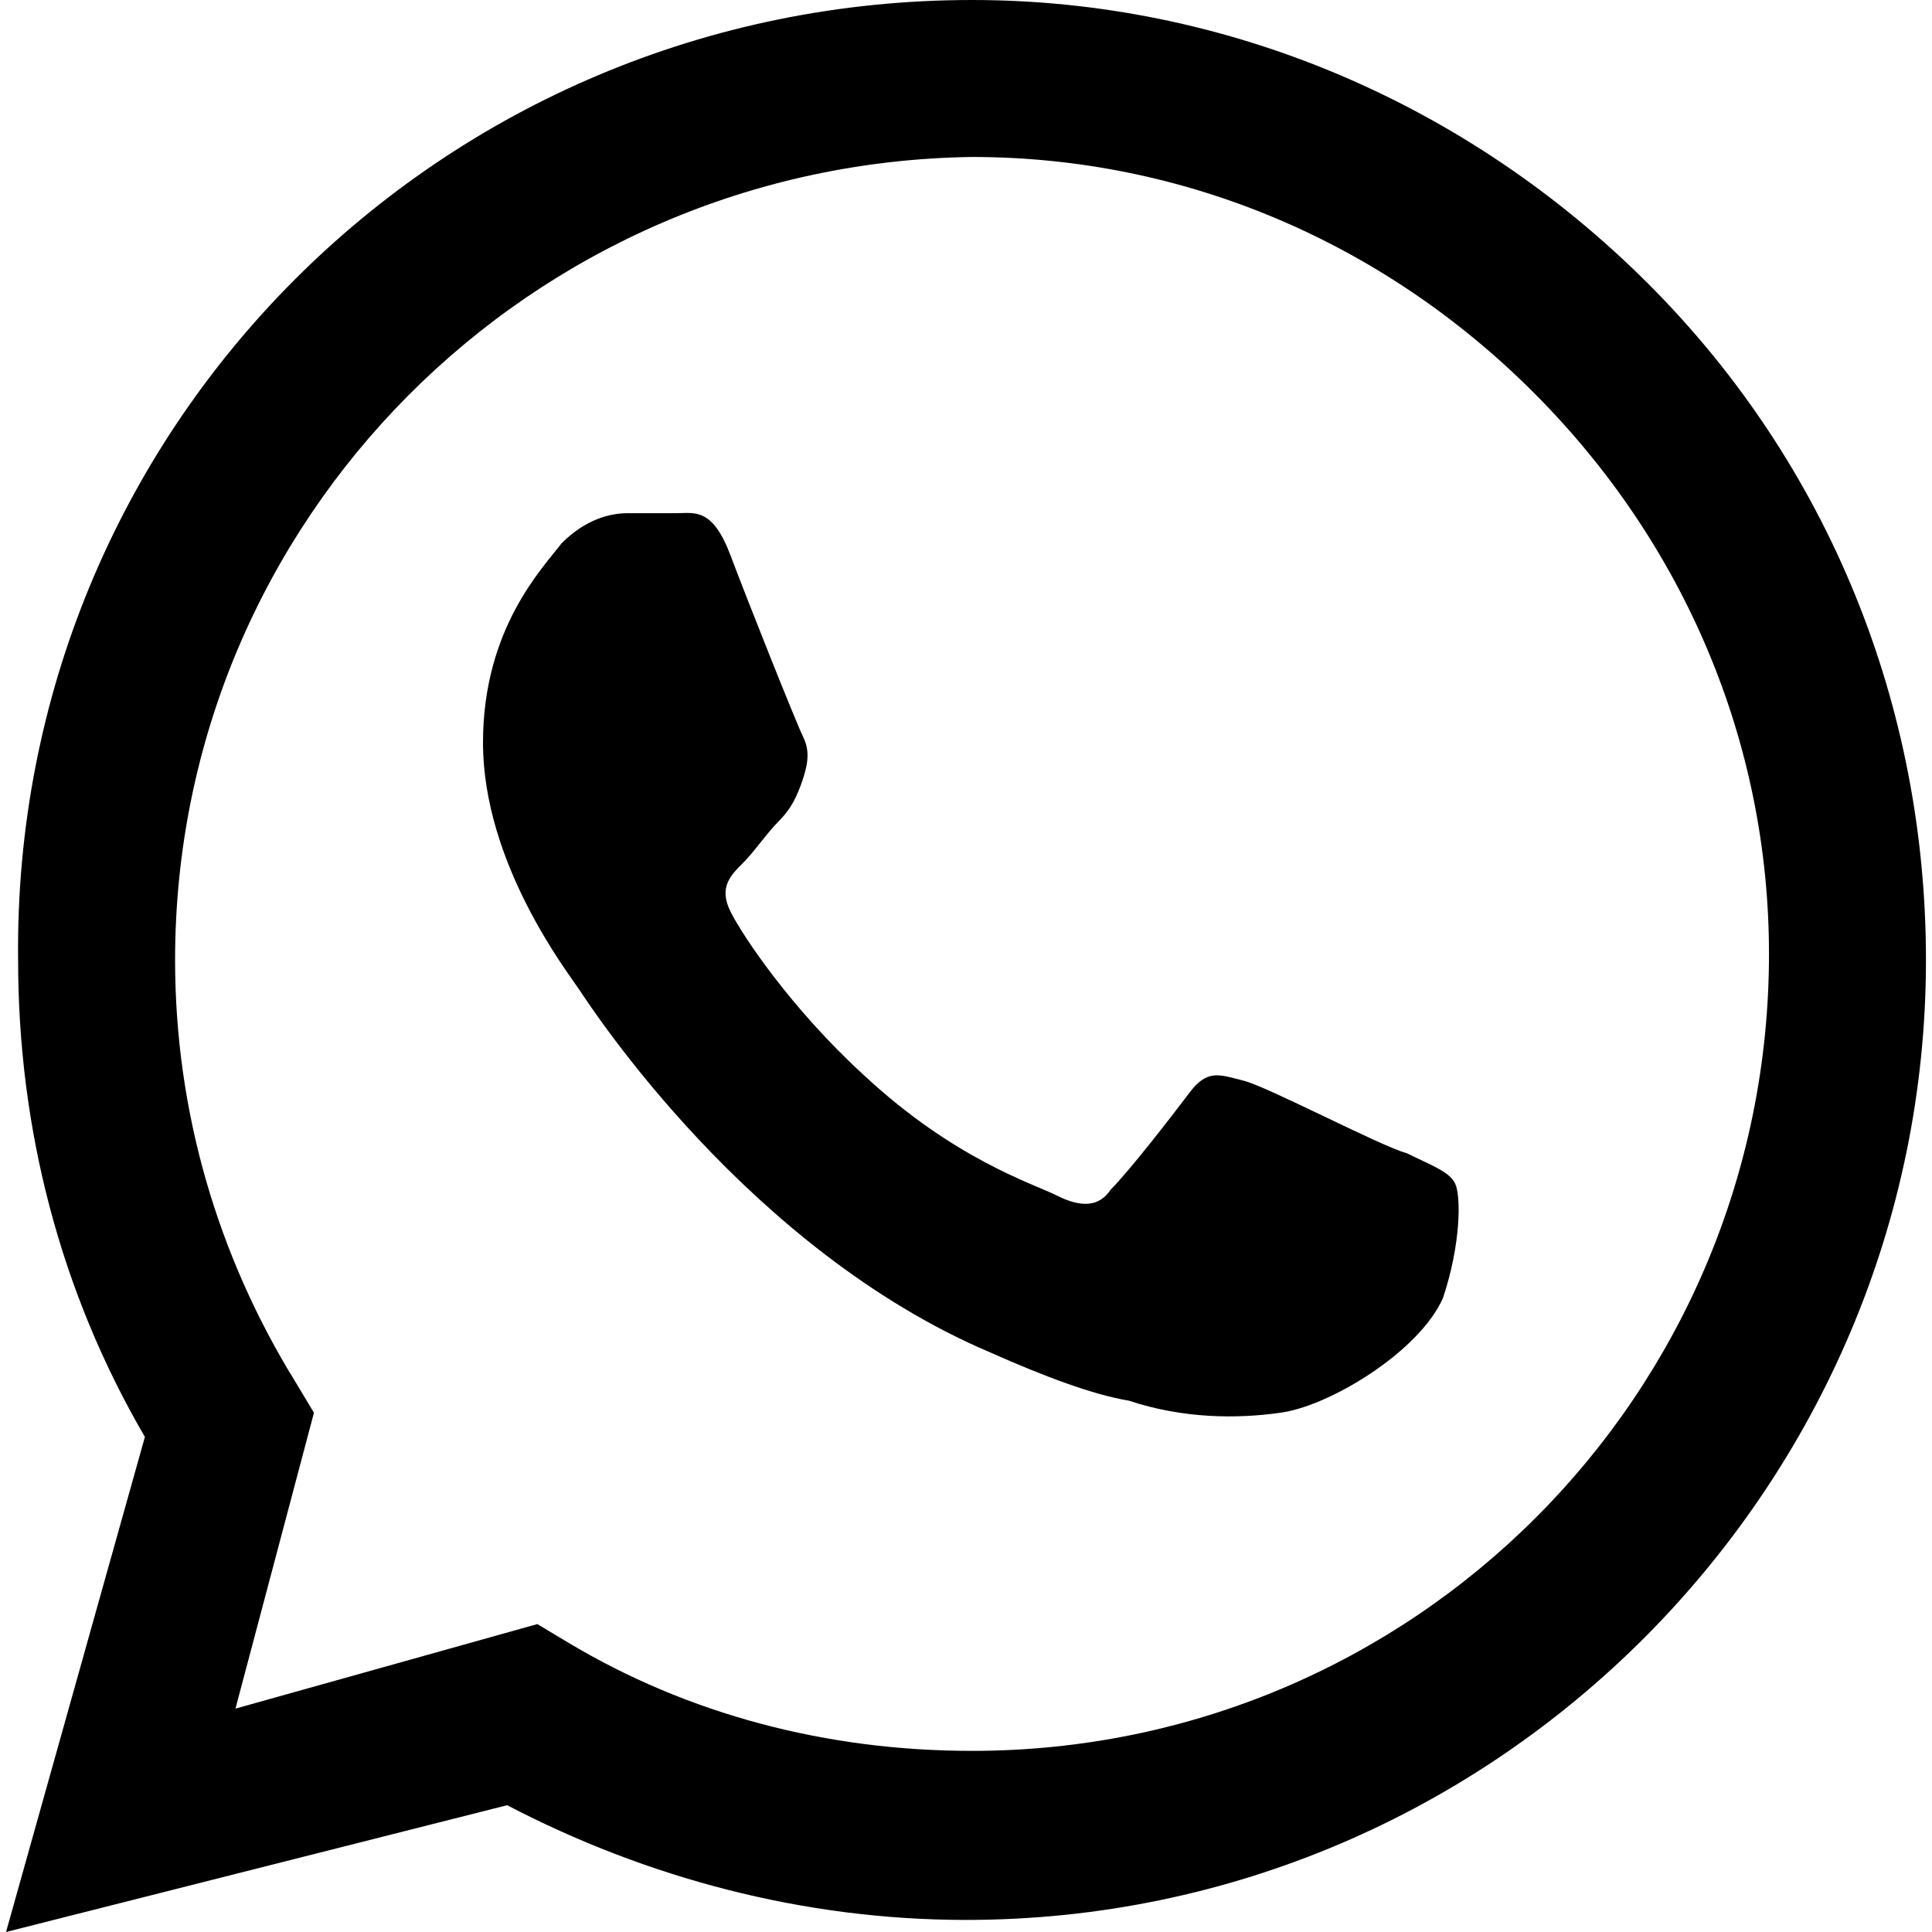
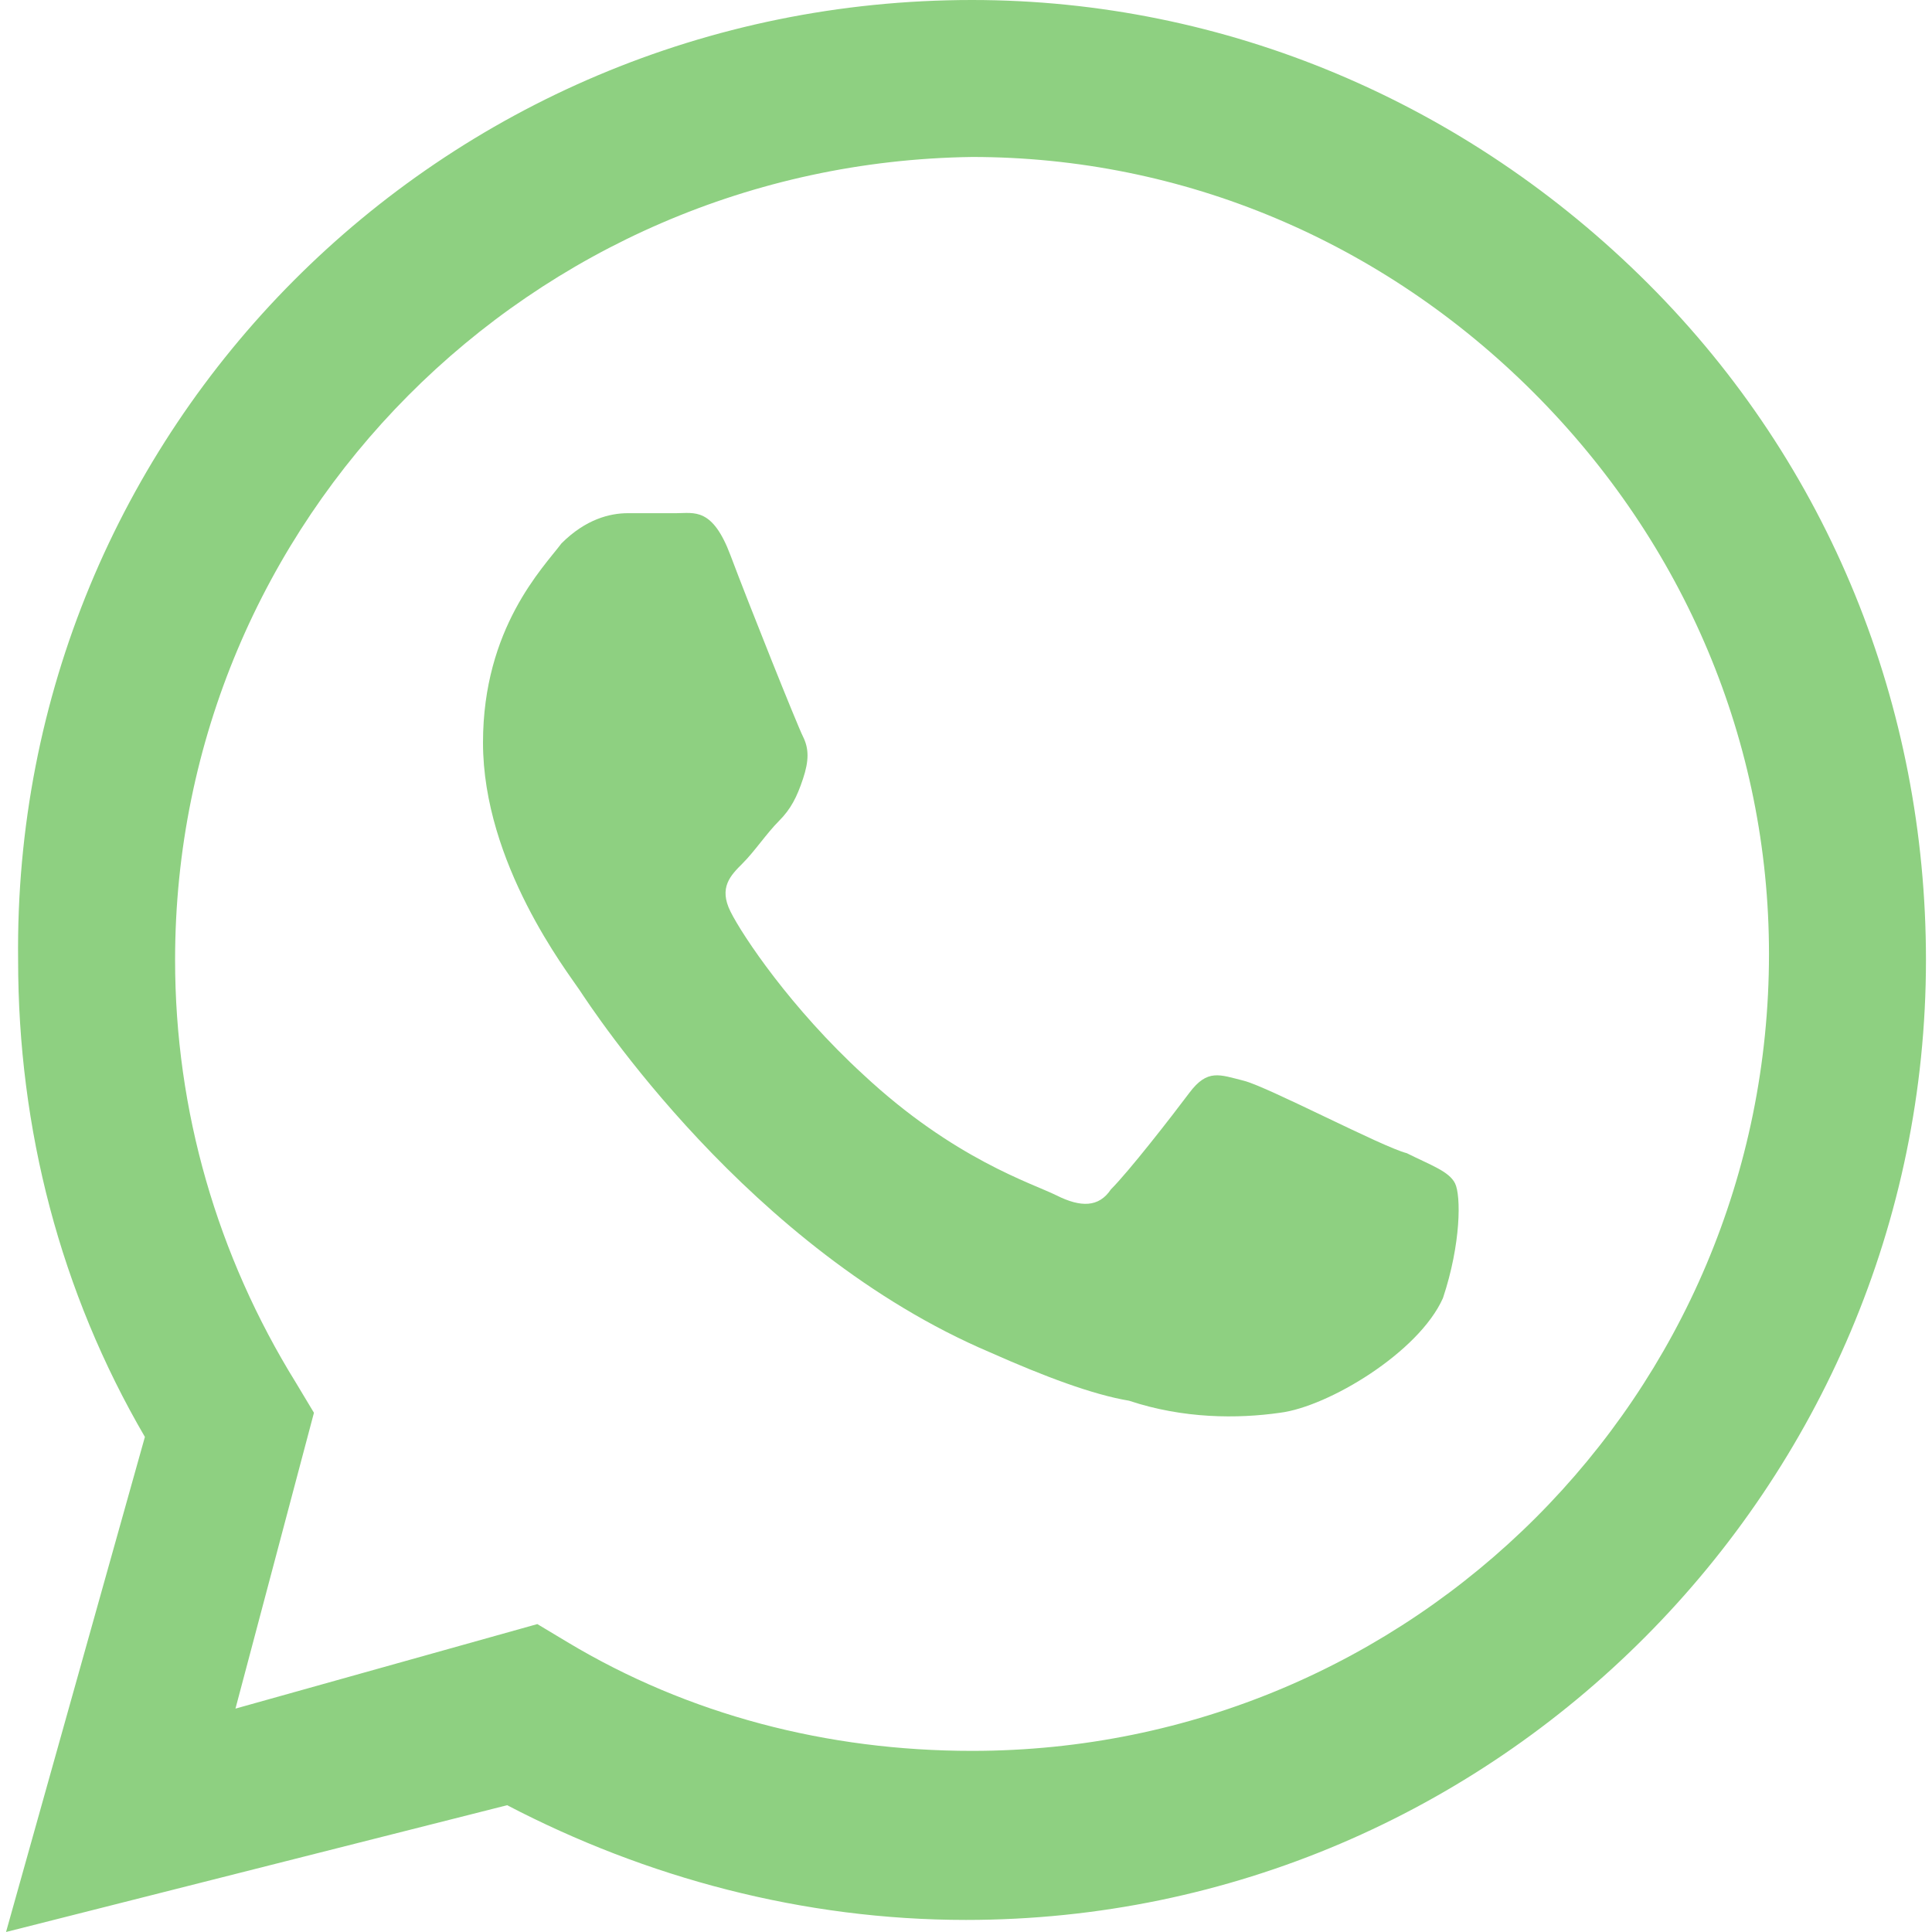
<svg xmlns="http://www.w3.org/2000/svg" version="1.1" id="Layer_1" x="0px" y="0px" width="32px" height="32px" viewBox="0 0 32 32" enable-background="new 0 0 32 32" xml:space="preserve">
-   <path fill="#000000" d="M0.1,32l2.3-8.2c-1.4-2.4-2.1-5.1-2.1-7.9C0.2,7.1,7.3,0,16.1,0c4.2,0,8.2,1.7,11.2,4.7c3,3,4.6,7,4.6,11.2  c0,8.7-7.1,15.9-15.9,15.9h0h0c-2.7,0-5.3-0.7-7.6-1.9L0.1,32z M8.9,26.9l0.5,0.3c2,1.2,4.3,1.8,6.7,1.8h0c7.3,0,13.2-5.9,13.2-13.2  c0-3.5-1.4-6.8-3.9-9.3s-5.8-3.9-9.3-3.9C8.8,2.7,2.9,8.6,2.9,15.9c0,2.5,0.7,4.9,2,7l0.3,0.5l-1.3,4.9L8.9,26.9z" />
-   <path fill-rule="evenodd" clip-rule="evenodd" fill="#000000" d="M12.1,9.2c-0.3-0.8-0.6-0.7-0.9-0.7c-0.2,0-0.5,0-0.8,0  c-0.3,0-0.7,0.1-1.1,0.5C9,9.4,8,10.4,8,12.3c0,2,1.4,3.8,1.6,4.1c0.2,0.3,2.8,4.3,6.8,6c0.9,0.4,1.7,0.7,2.3,0.8  c0.9,0.3,1.8,0.3,2.5,0.2c0.8-0.1,2.3-1,2.7-1.9c0.3-0.9,0.3-1.7,0.2-1.9c-0.1-0.2-0.4-0.3-0.8-0.5C22.9,19,21,18,20.6,17.9  c-0.4-0.1-0.6-0.2-0.9,0.2c-0.3,0.4-1,1.3-1.3,1.6c-0.2,0.3-0.5,0.3-0.9,0.1c-0.4-0.2-1.7-0.6-3.2-2c-1.2-1.1-2-2.3-2.2-2.7  c-0.2-0.4,0-0.6,0.2-0.8c0.2-0.2,0.4-0.5,0.6-0.7c0.2-0.2,0.3-0.4,0.4-0.7c0.1-0.3,0.1-0.5,0-0.7C13.2,12,12.4,10,12.1,9.2z" />
+   <path fill="#8ed081" d="M0.1,32l2.3-8.2c-1.4-2.4-2.1-5.1-2.1-7.9C0.2,7.1,7.3,0,16.1,0c4.2,0,8.2,1.7,11.2,4.7c3,3,4.6,7,4.6,11.2  c0,8.7-7.1,15.9-15.9,15.9h0h0c-2.7,0-5.3-0.7-7.6-1.9L0.1,32z M8.9,26.9l0.5,0.3c2,1.2,4.3,1.8,6.7,1.8h0c7.3,0,13.2-5.9,13.2-13.2  c0-3.5-1.4-6.8-3.9-9.3s-5.8-3.9-9.3-3.9C8.8,2.7,2.9,8.6,2.9,15.9c0,2.5,0.7,4.9,2,7l0.3,0.5l-1.3,4.9L8.9,26.9z" />
+   <path fill-rule="evenodd" clip-rule="evenodd" fill="#8ed081" d="M12.1,9.2c-0.3-0.8-0.6-0.7-0.9-0.7c-0.2,0-0.5,0-0.8,0  c-0.3,0-0.7,0.1-1.1,0.5C9,9.4,8,10.4,8,12.3c0,2,1.4,3.8,1.6,4.1c0.2,0.3,2.8,4.3,6.8,6c0.9,0.4,1.7,0.7,2.3,0.8  c0.9,0.3,1.8,0.3,2.5,0.2c0.8-0.1,2.3-1,2.7-1.9c0.3-0.9,0.3-1.7,0.2-1.9c-0.1-0.2-0.4-0.3-0.8-0.5C22.9,19,21,18,20.6,17.9  c-0.4-0.1-0.6-0.2-0.9,0.2c-0.3,0.4-1,1.3-1.3,1.6c-0.2,0.3-0.5,0.3-0.9,0.1c-0.4-0.2-1.7-0.6-3.2-2c-1.2-1.1-2-2.3-2.2-2.7  c-0.2-0.4,0-0.6,0.2-0.8c0.2-0.2,0.4-0.5,0.6-0.7c0.2-0.2,0.3-0.4,0.4-0.7c0.1-0.3,0.1-0.5,0-0.7C13.2,12,12.4,10,12.1,9.2z" />
</svg>
